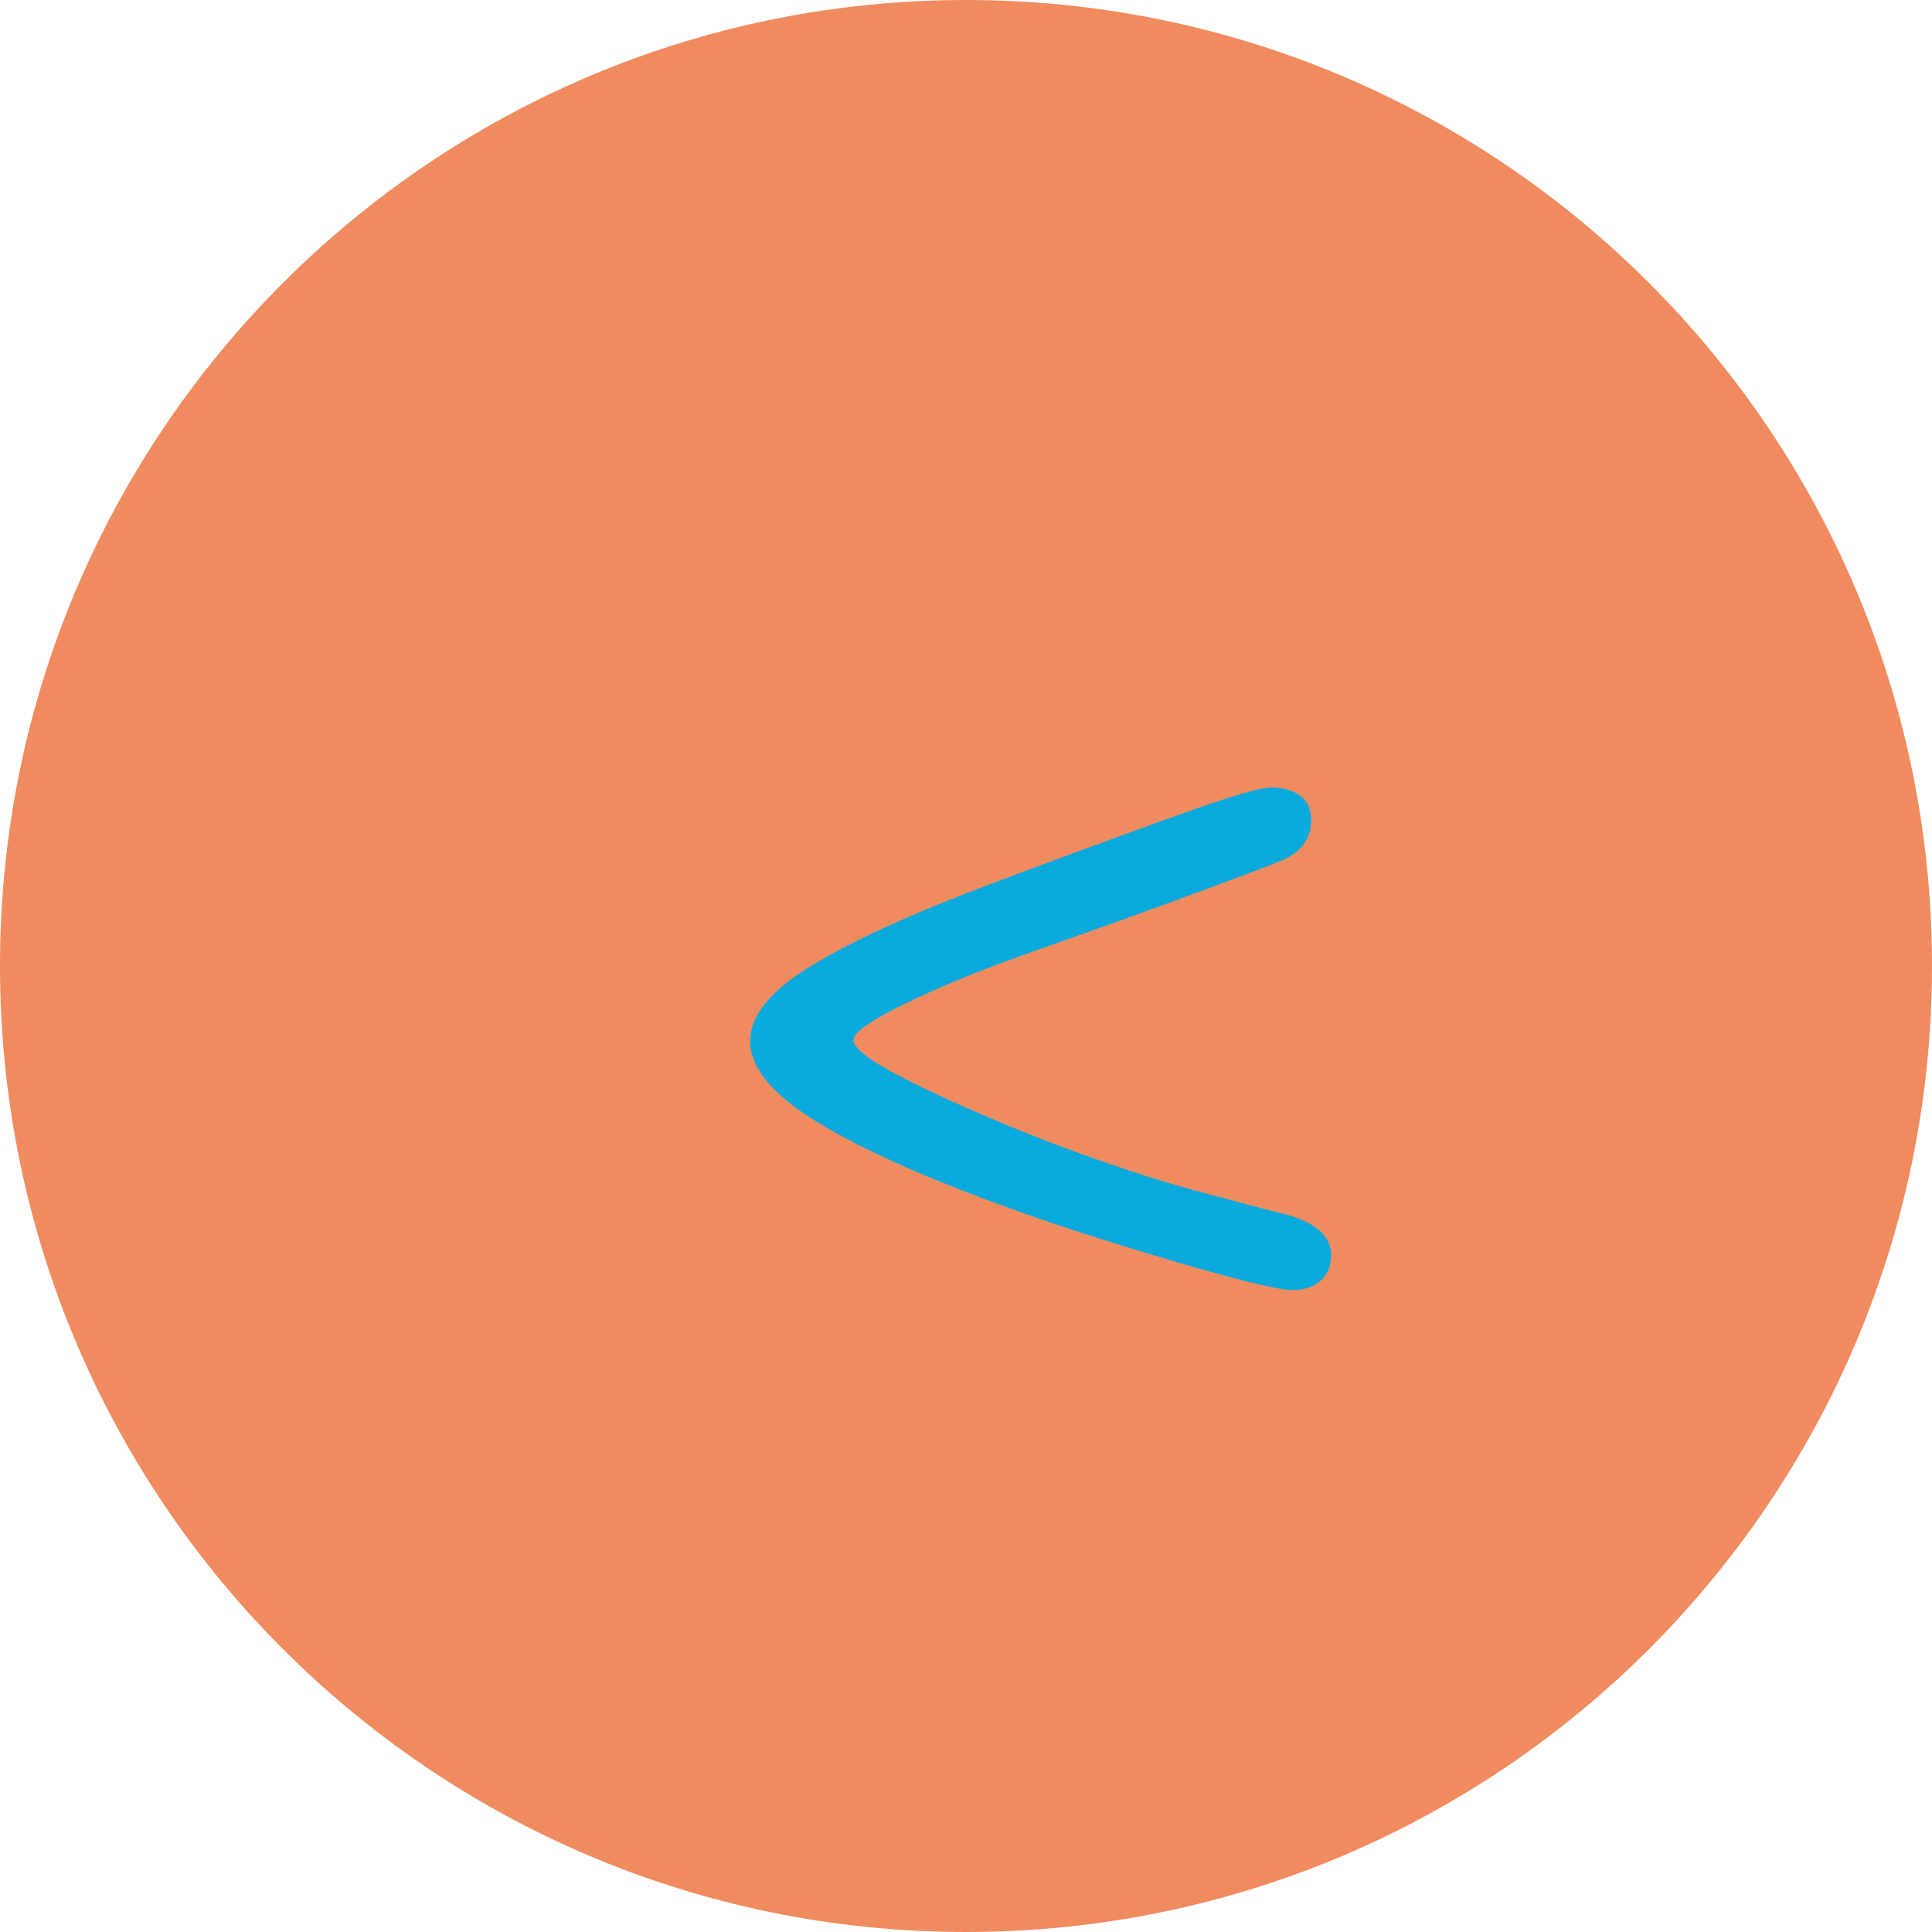
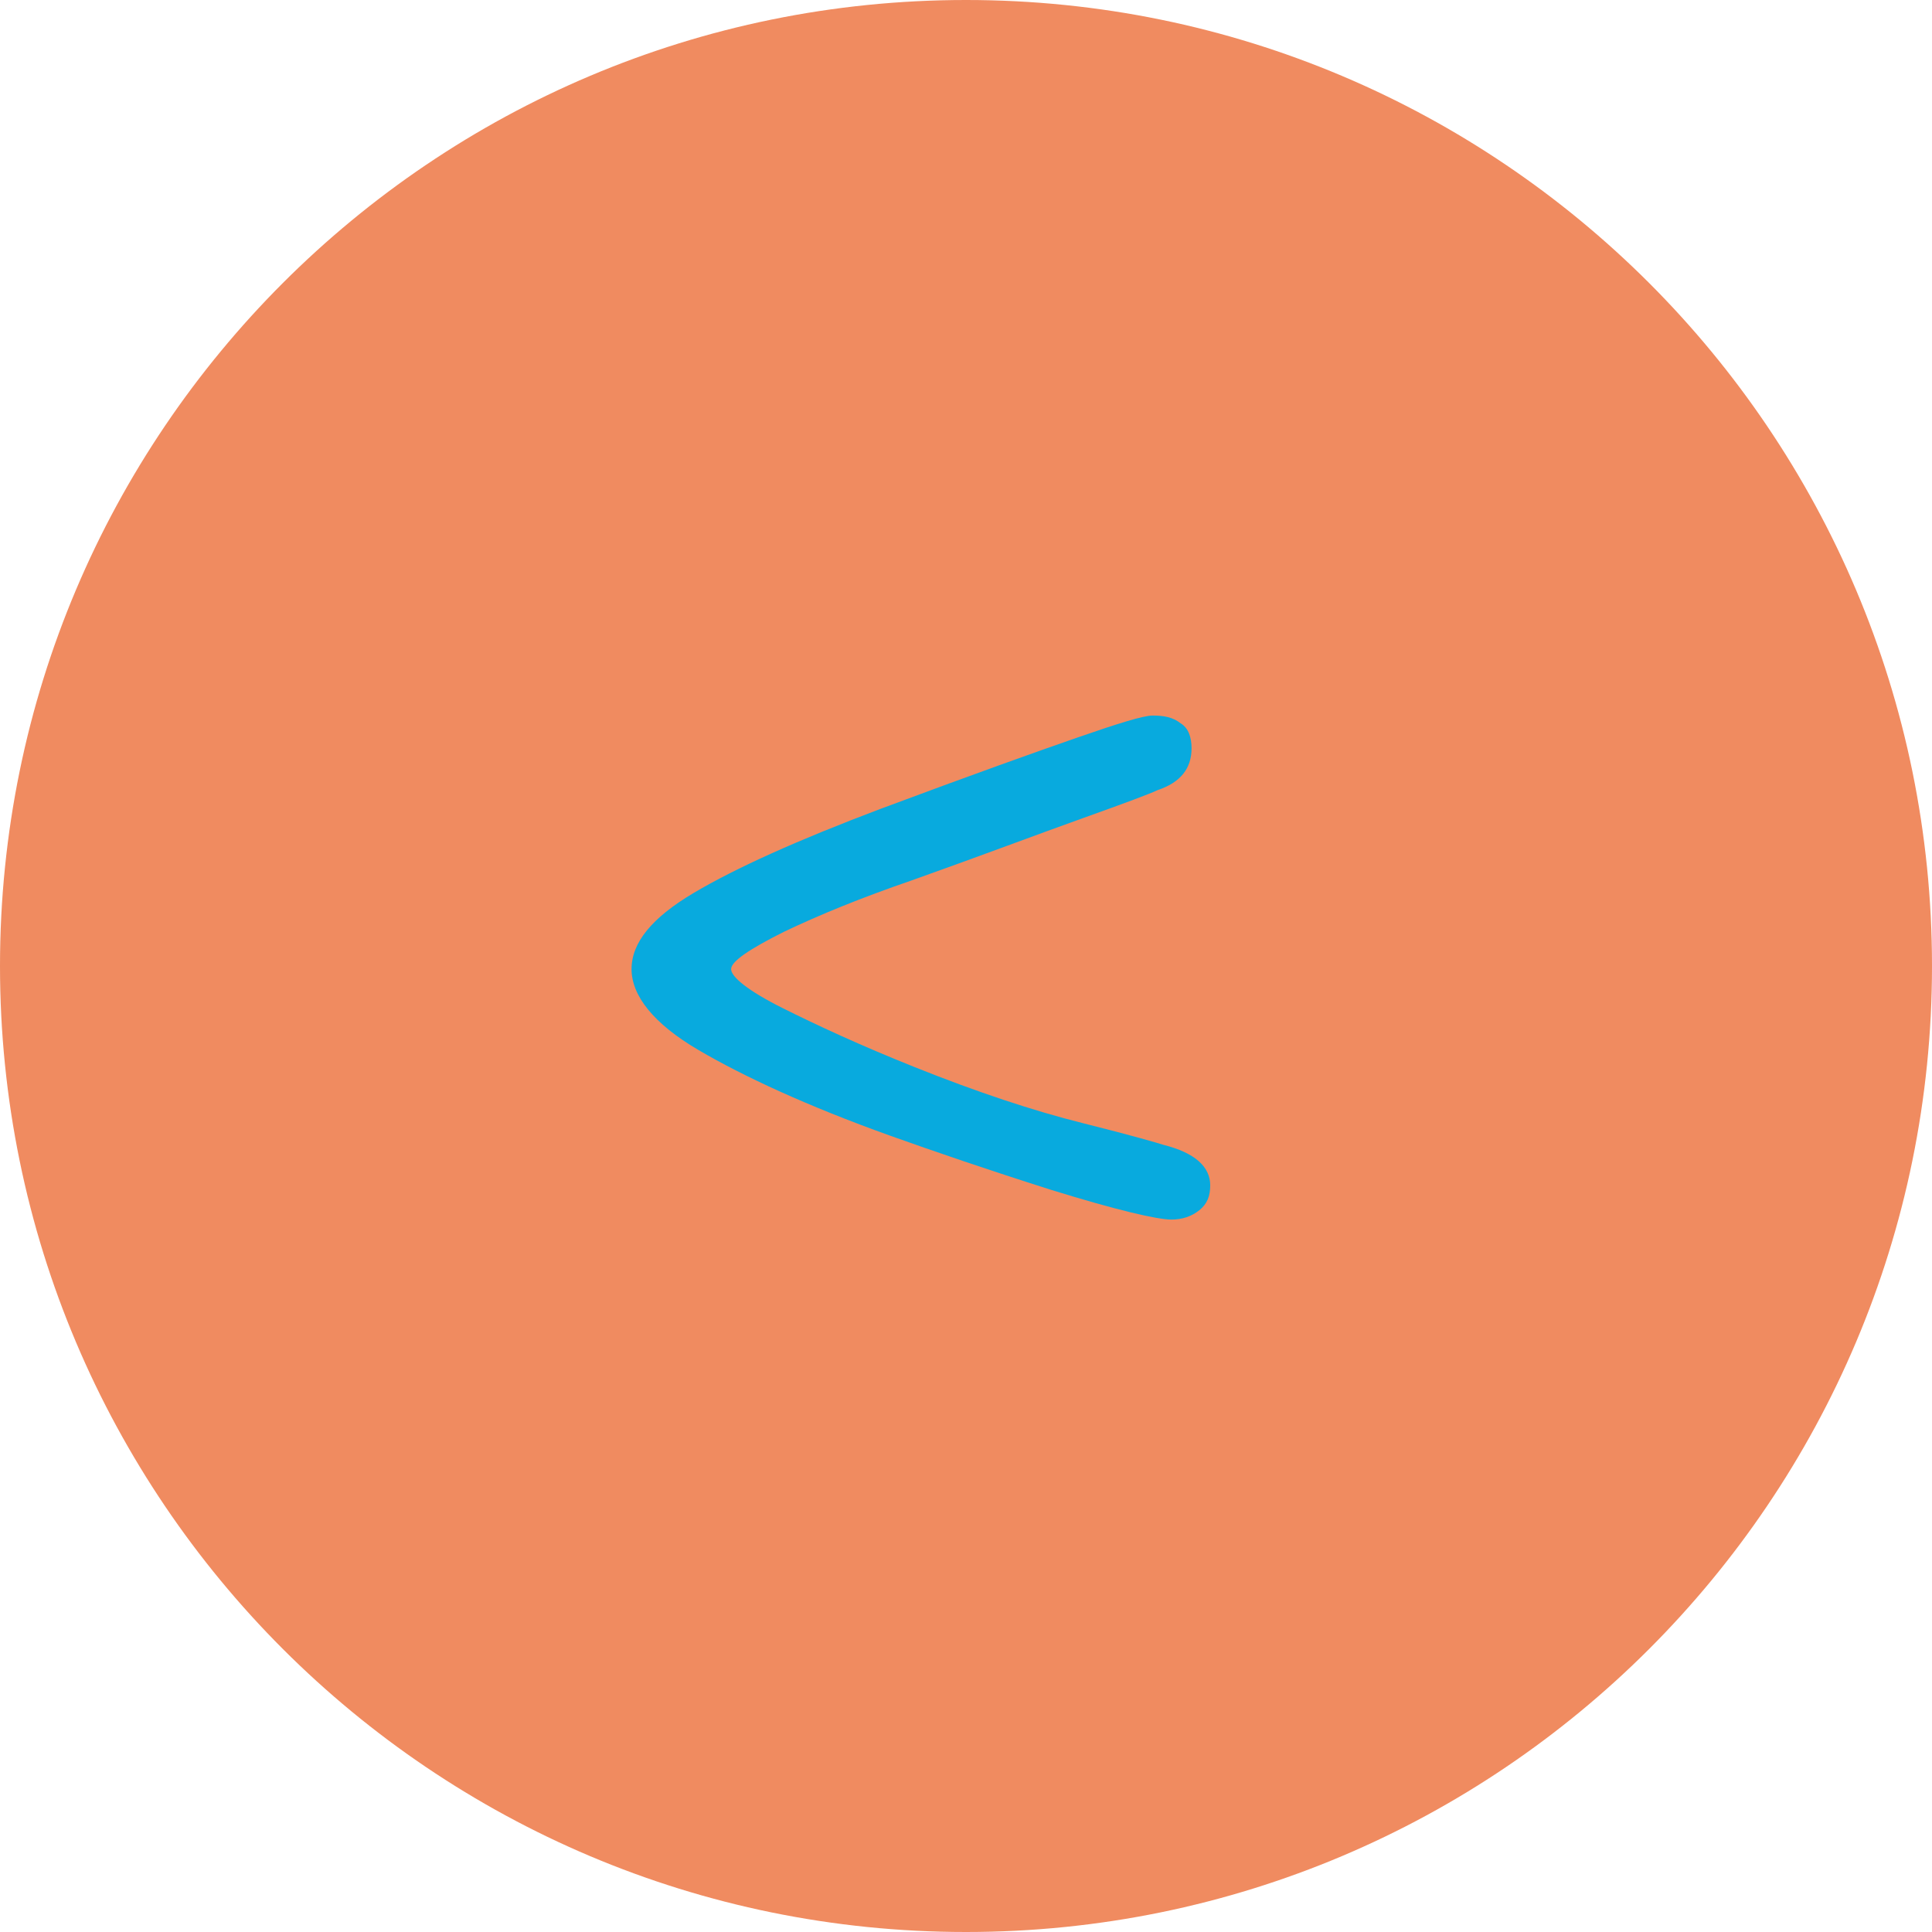
- <svg xmlns="http://www.w3.org/2000/svg" id="Calque_1" viewBox="0 0 124.24 124.24">
-   <defs>
-     <style>.cls-1{fill:#ec6e38;opacity:.8;}.cls-2{fill:#08aade;}</style>
-   </defs>
-   <circle class="cls-1" cx="62.12" cy="62.12" r="62.12" />
-   <path class="cls-2" d="M83.6,51.16c.48,.35,.72,.87,.72,1.56,0,1.28-.72,2.19-2.16,2.72-.37,.16-1.96,.76-4.76,1.8s-6.47,2.36-11,3.96c-3.2,1.12-5.92,2.23-8.16,3.32-2.24,1.09-3.36,1.88-3.36,2.36,0,.53,1.09,1.36,3.28,2.48,2.19,1.12,5.01,2.37,8.48,3.76,4,1.55,7.6,2.75,10.8,3.6,3.2,.85,4.93,1.31,5.2,1.36,1.97,.53,2.96,1.41,2.96,2.64,0,.69-.23,1.24-.68,1.64-.45,.4-1.05,.6-1.8,.6-.91,0-3.48-.63-7.72-1.88-4.24-1.25-7.75-2.39-10.52-3.4-5.33-1.92-9.44-3.76-12.32-5.52s-4.32-3.49-4.32-5.2,1.35-3.29,4.04-4.92c2.69-1.63,6.68-3.43,11.96-5.4,5.87-2.19,10.09-3.73,12.68-4.64,2.59-.91,4.2-1.36,4.84-1.36,.75,0,1.36,.17,1.84,.52Z" />
+ <svg xmlns="http://www.w3.org/2000/svg" version="1.1" id="Calque_1" x="0px" y="0px" viewBox="0 0 124.2 124.2" style="enable-background:new 0 0 124.2 124.2;" xml:space="preserve">
+   <style type="text/css">
+ 	.st0{opacity:0.8;fill:#EC6E38;enable-background:new    ;}
+ 	.st1{fill:#08AADE;}
+ </style>
+   <circle class="st0" cx="62.1" cy="62.1" r="62.1" />
+   <path class="st1" d="M75.9,46.5c0.5,0.3,0.7,0.9,0.7,1.6c0,1.3-0.7,2.2-2.2,2.7c-0.4,0.2-2,0.8-4.8,1.8s-6.5,2.4-11,4  c-3.2,1.1-5.9,2.2-8.2,3.3c-2.2,1.1-3.4,1.9-3.4,2.4c0,0.5,1.1,1.4,3.3,2.5c2.2,1.1,5,2.4,8.5,3.8c4,1.6,7.6,2.8,10.8,3.6  c3.2,0.8,4.9,1.3,5.2,1.4c2,0.5,3,1.4,3,2.6c0,0.7-0.2,1.2-0.7,1.6c-0.5,0.4-1.1,0.6-1.8,0.6c-0.9,0-3.5-0.6-7.7-1.9  C63.5,75.2,60,74,57.2,73c-5.3-1.9-9.4-3.8-12.3-5.5s-4.3-3.5-4.3-5.2s1.3-3.3,4-4.9s6.7-3.4,12-5.4c5.9-2.2,10.1-3.7,12.7-4.6  c2.6-0.9,4.2-1.4,4.8-1.4C74.8,46,75.4,46.1,75.9,46.5L75.9,46.5z" />
</svg>
